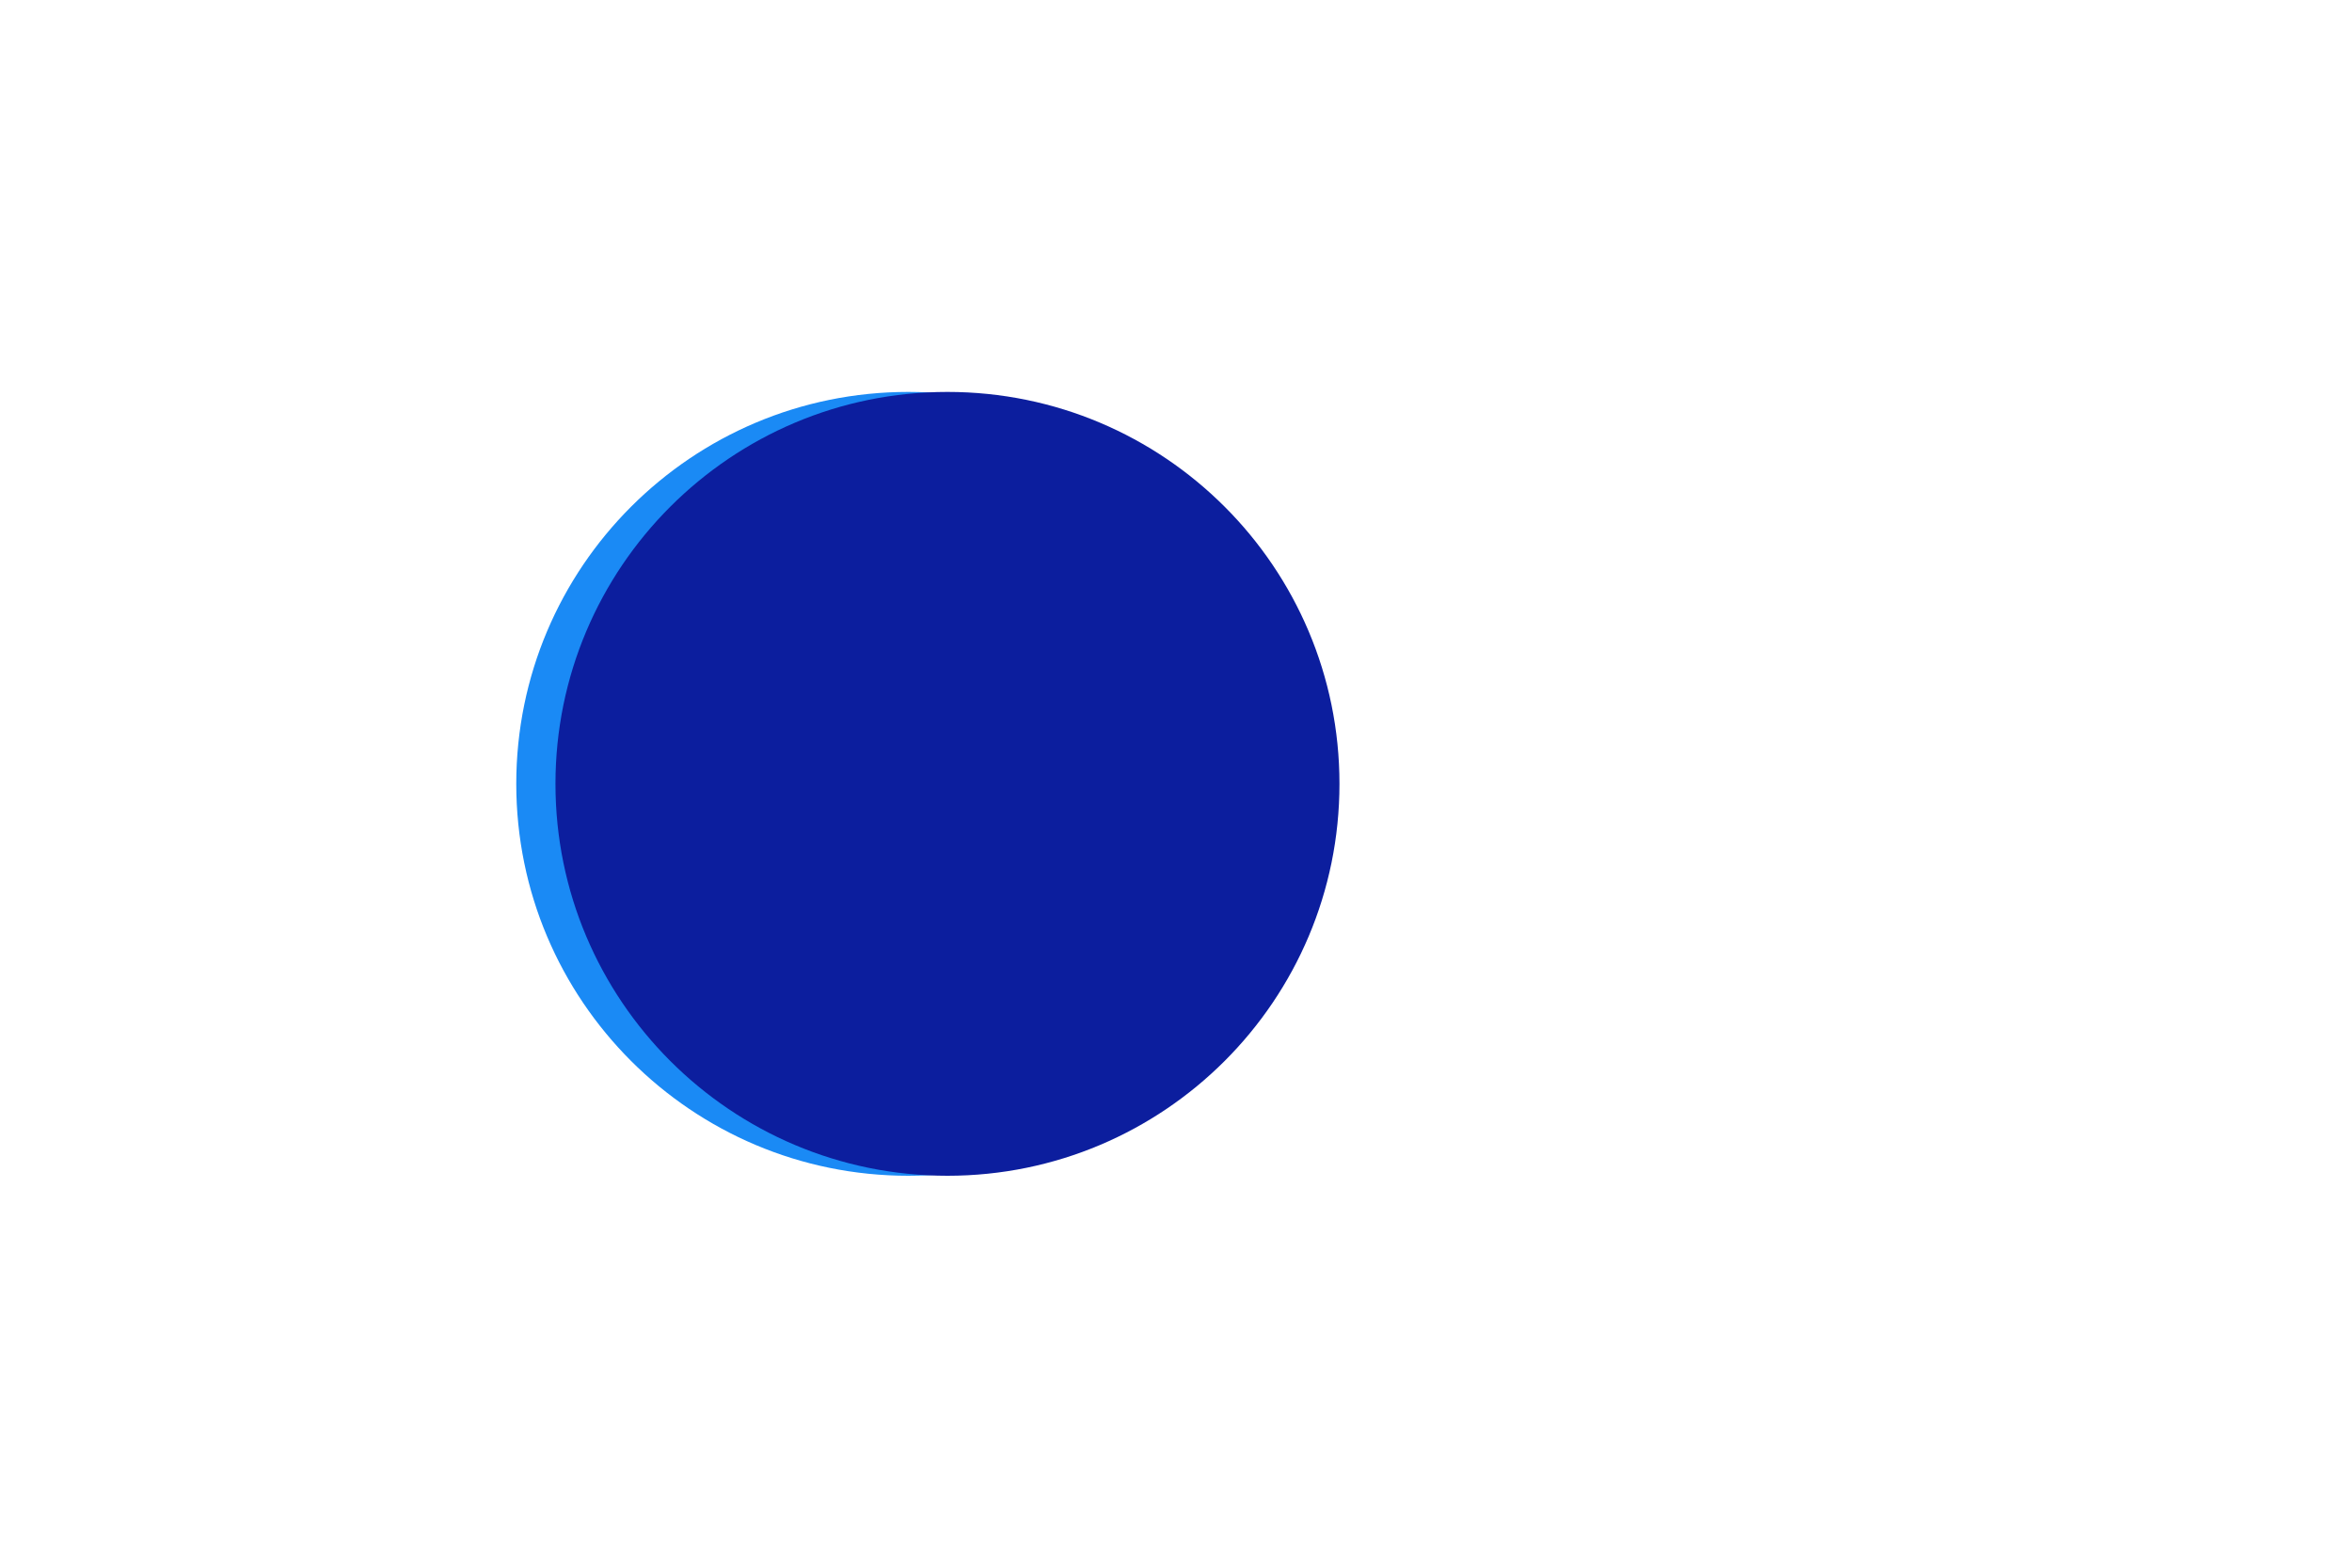
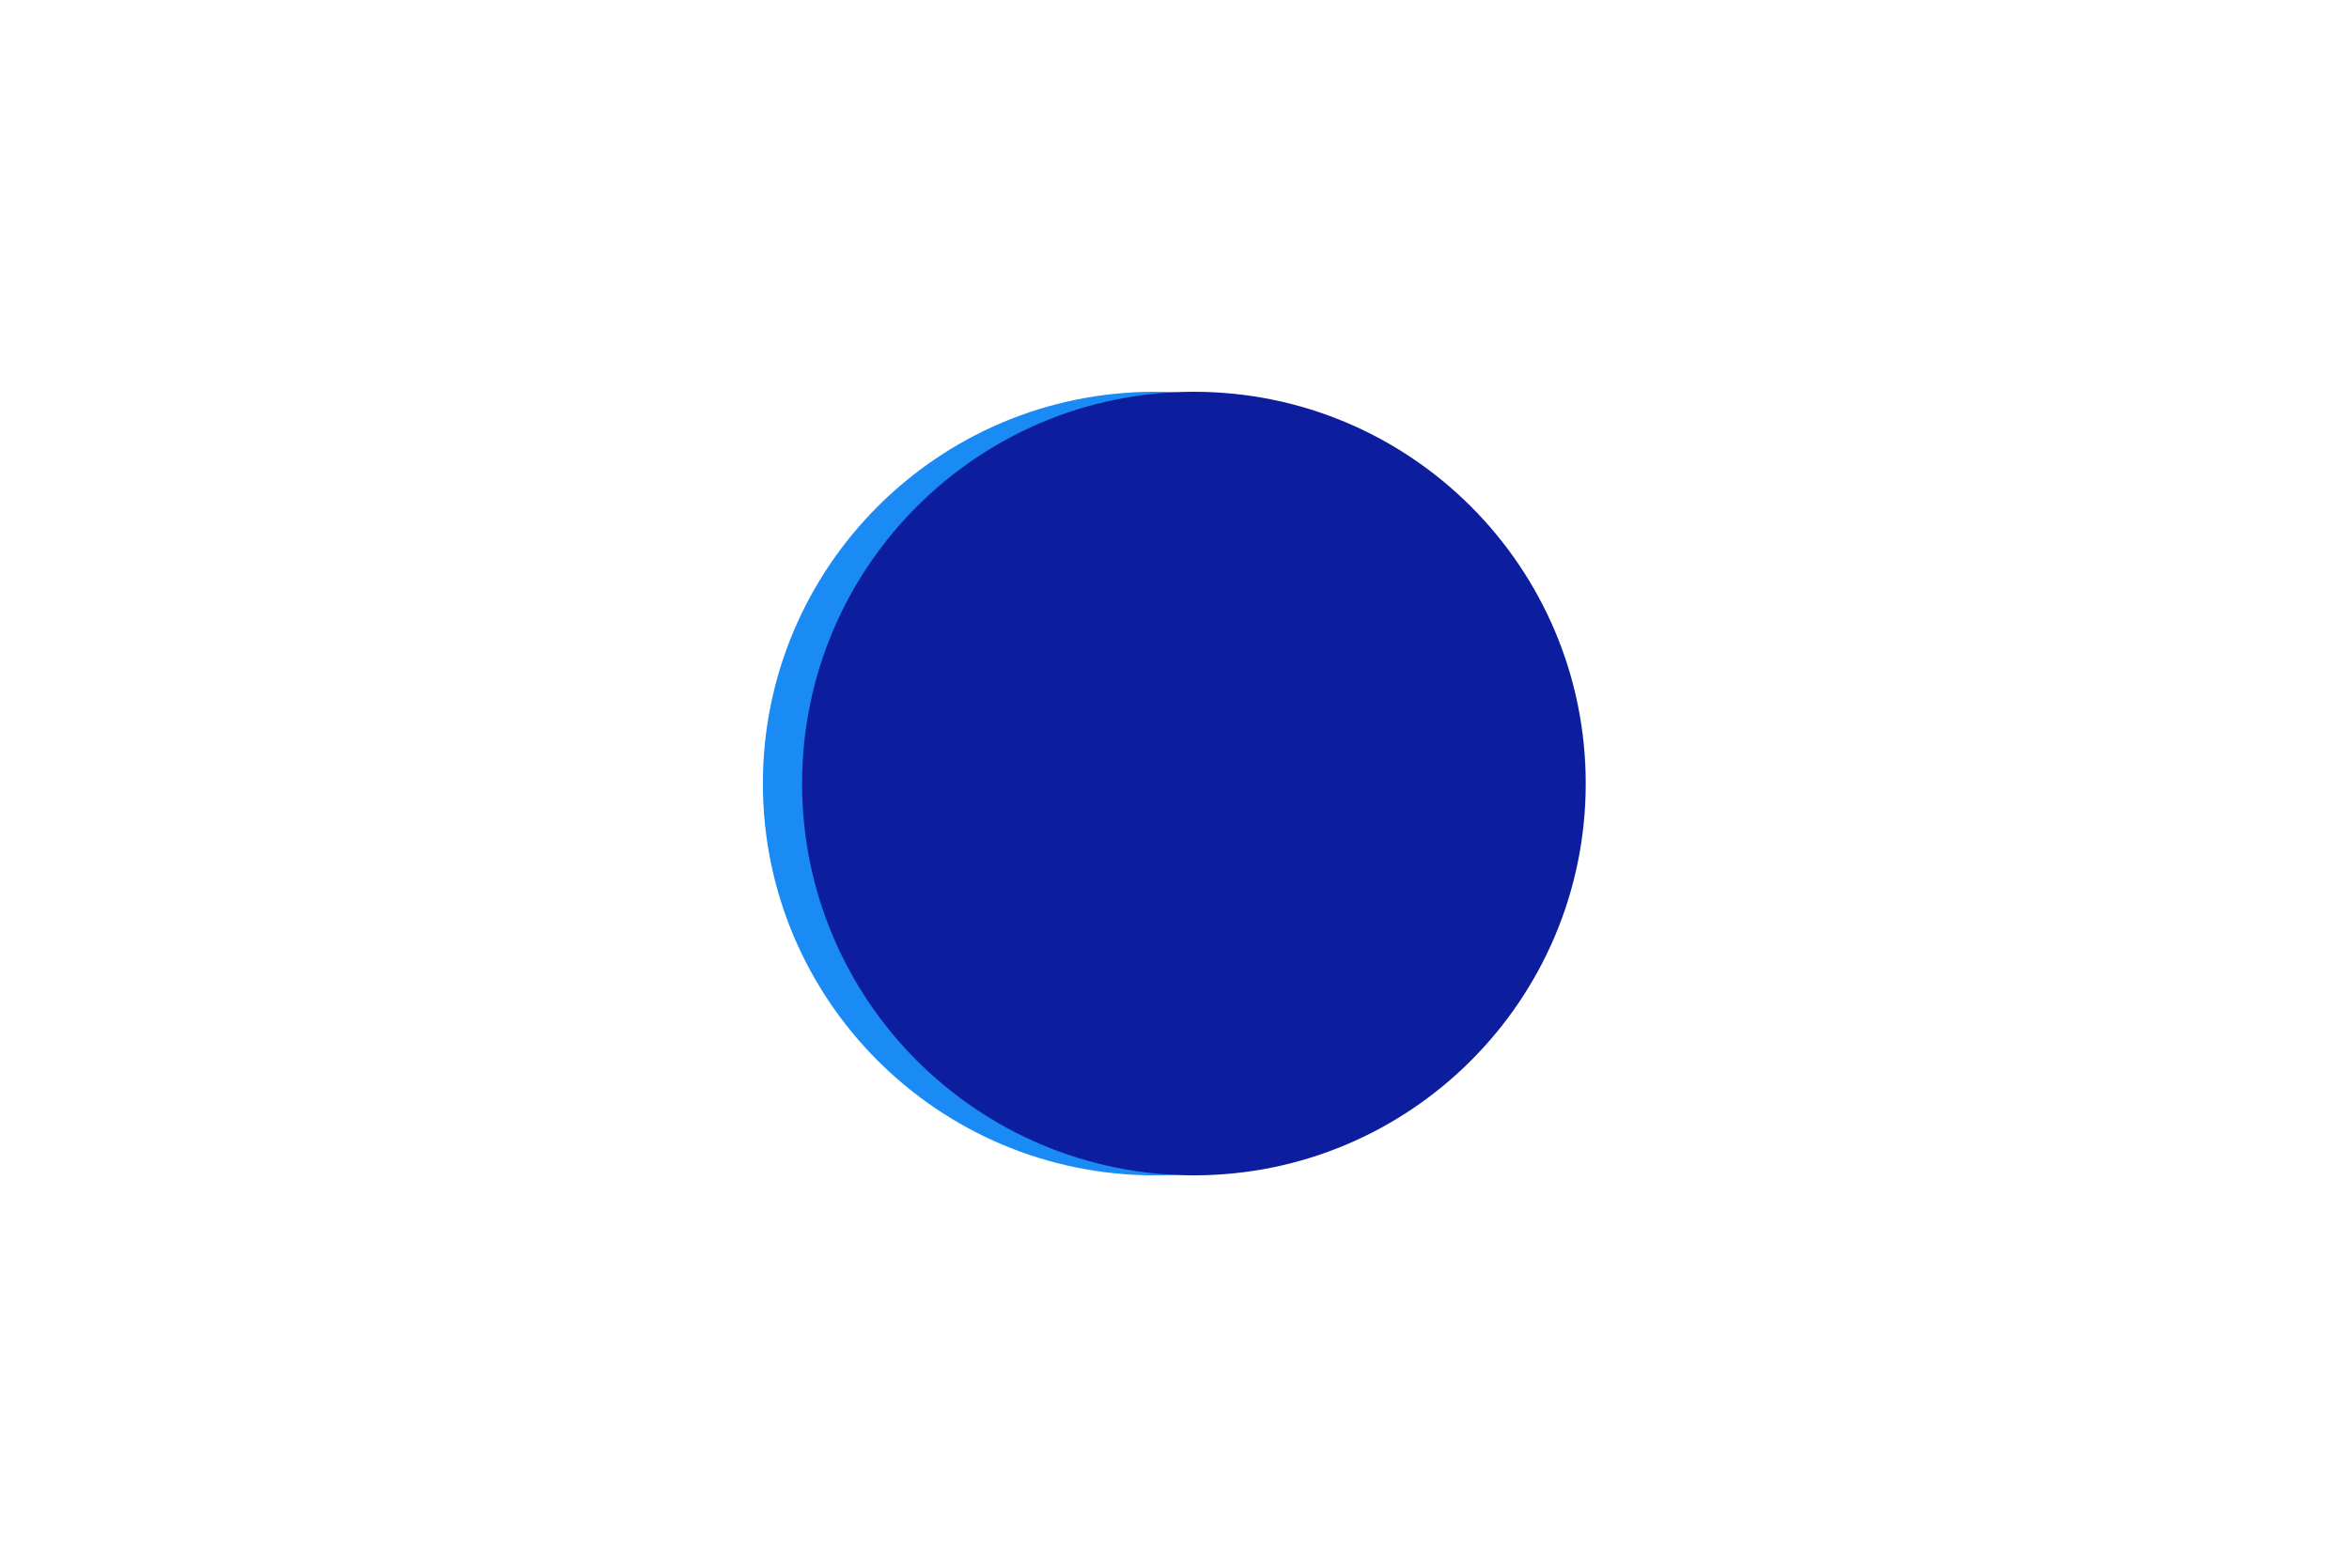
- <svg xmlns="http://www.w3.org/2000/svg" viewBox="-2.317 -2 6 4">
-   <circle r="1" cx="0" cy="0" fill="#1A8AF5" data-avg-speed="19" data-speed="19">
-     <animate attributeName="cx" dur="1.017s" repeatCount="indefinite" calcMode="discrete" values="0;-0.317;-0.317;-0.317;-0.317;-0.317;-0.317;-0.317;-0.317;-0.317;-0.317;-0.317;-0.317;-0.317;-0.317;-0.317;-0.317;-0.317;-0.317;-0.317;-0.317;-0.317;-0.317;-0.317;-0.317;-0.317;-0.317;-0.317;-0.317;-0.317;-0.317;-0.317;-0.317;-0.317;-0.317;-0.317;-0.317;-0.317;-0.317;-0.317;-0.317;-0.317;-0.317;-0.317;-0.317;-0.317;-0.317;-0.317;-0.317;-0.317;-0.317;-0.317;-0.317;-0.317;-0.317;-0.317;-0.317;-0.317;-0.317;-0.317;-0.317;-0.317" />
-     <animate attributeName="cy" dur="1.017s" repeatCount="indefinite" calcMode="discrete" values="0;0;0;0;0;0;0;0;0;0;0;0;0;0;0;0;0;0;0;0;0;0;0;0;0;0;0;0;0;0;0;0;0;0;0;0;0;0;0;0;0;0;0;0;0;0;0;0;0;0;0;0;0;0;0;0;0;0;0;0;0;0" />
+ <svg xmlns="http://www.w3.org/2000/svg" viewBox="-2.947 -2 5.995 4">
+   <circle r="1" cx="0" cy="0" fill="#1A8AF5" data-avg-speed="1.8949391" data-speed="18, 17.369999, 10.482241, 5.3669066, 2.747855, 1.4069043, 0.720334, 0.36881086, 0.18883108, 0.039621588, 0.031700134, 0.02535939, 0.020288227, 0.016229153, 0.012985467, 0.010389089, 0.008311272, 0.0066483016, 0.005317926, 0.0042557716, 0.003404617, 0.0027215478, 0.0021779537, 0.0017416476, 0.0013947486, 0.001115799, 0.00089049333, 0.0007116794, 0.00056862825, 0.00045776364">
+     <animate attributeName="cx" dur="1.017s" repeatCount="indefinite" calcMode="discrete" values="0;-0.3;-0.59;-0.764;-0.854;-0.899;-0.923;-0.935;-0.941;-0.944;-0.945;-0.945;-0.946;-0.946;-0.946;-0.947;-0.947;-0.947;-0.947;-0.947;-0.947;-0.947;-0.947;-0.947;-0.947;-0.947;-0.947;-0.947;-0.947;-0.947;-0.947;-0.947;-0.947;-0.947;-0.947;-0.947;-0.947;-0.947;-0.947;-0.947;-0.947;-0.947;-0.947;-0.947;-0.947;-0.947;-0.947;-0.947;-0.947;-0.947;-0.947;-0.947;-0.947;-0.947;-0.947;-0.947;-0.947;-0.947;-0.947;-0.947;-0.947;-0.947" />
+     <animate attributeName="cy" dur="1.017s" repeatCount="indefinite" calcMode="discrete" values="0;1.1E-44;2.2E-44;3.4E-44;4.5E-44;5.6E-44;6.7E-44;7.8E-44;9E-44;1.01E-43;1.12E-43;1.23E-43;1.35E-43;1.46E-43;1.57E-43;1.68E-43;1.8E-43;1.9E-43;2.02E-43;2.13E-43;2.24E-43;2.35E-43;2.47E-43;2.58E-43;2.69E-43;2.8E-43;2.91E-43;3.03E-43;3.14E-43;3.25E-43;3.36E-43;3.36E-43;3.36E-43;3.36E-43;3.36E-43;3.36E-43;3.36E-43;3.36E-43;3.36E-43;3.36E-43;3.36E-43;3.36E-43;3.36E-43;3.36E-43;3.36E-43;3.36E-43;3.36E-43;3.36E-43;3.36E-43;3.36E-43;3.36E-43;3.36E-43;3.36E-43;3.36E-43;3.36E-43;3.36E-43;3.36E-43;3.36E-43;3.36E-43;3.36E-43;3.36E-43;3.36E-43" />
  </circle>
-   <circle r="1" cx="0.1" cy="0" fill="#0C1E9E" data-avg-speed="94.99999" data-speed="94.99999">
-     <animate attributeName="cx" dur="1.017s" repeatCount="indefinite" calcMode="discrete" values="0.1;1.683;1.683;1.683;1.683;1.683;1.683;1.683;1.683;1.683;1.683;1.683;1.683;1.683;1.683;1.683;1.683;1.683;1.683;1.683;1.683;1.683;1.683;1.683;1.683;1.683;1.683;1.683;1.683;1.683;1.683;1.683;1.683;1.683;1.683;1.683;1.683;1.683;1.683;1.683;1.683;1.683;1.683;1.683;1.683;1.683;1.683;1.683;1.683;1.683;1.683;1.683;1.683;1.683;1.683;1.683;1.683;1.683;1.683;1.683;1.683;1.683" />
-     <animate attributeName="cy" dur="1.017s" repeatCount="indefinite" calcMode="discrete" values="0;0;0;0;0;0;0;0;0;0;0;0;0;0;0;0;0;0;0;0;0;0;0;0;0;0;0;0;0;0;0;0;0;0;0;0;0;0;0;0;0;0;0;0;0;0;0;0;0;0;0;0;0;0;0;0;0;0;0;0;0;0" />
+   <circle r="1" cx="0.1" cy="0" fill="#0C1E9E" data-avg-speed="1.8949392" data-speed="18, 17.37, 10.482241, 5.3669066, 2.747855, 1.4068936, 0.72034115, 0.3688073, 0.18883465, 0.039625164, 0.031700134, 0.025355814, 0.02028465, 0.016229153, 0.012981891, 0.010385512, 0.008311272, 0.0066447253, 0.0053143497, 0.0042557716, 0.003404617, 0.0027251241, 0.00218153, 0.0017452239, 0.0013947486, 0.001115799, 0.0008940696, 0.0007152557, 0.00057220453, 0.00045776364">
+     <animate attributeName="cx" dur="1.017s" repeatCount="indefinite" calcMode="discrete" values="0.1;0.4;0.69;0.864;0.954;0.999;1.023;1.035;1.041;1.044;1.045;1.045;1.046;1.046;1.046;1.047;1.047;1.047;1.047;1.047;1.047;1.047;1.047;1.047;1.047;1.047;1.047;1.047;1.047;1.047;1.047;1.047;1.047;1.047;1.047;1.047;1.047;1.047;1.047;1.047;1.047;1.047;1.047;1.047;1.047;1.047;1.047;1.047;1.047;1.047;1.047;1.047;1.047;1.047;1.047;1.047;1.047;1.047;1.047;1.047;1.047;1.047" />
+     <animate attributeName="cy" dur="1.017s" repeatCount="indefinite" calcMode="discrete" values="0;1.1E-44;2.2E-44;3.4E-44;4.5E-44;5.6E-44;6.7E-44;7.8E-44;9E-44;1.01E-43;1.12E-43;1.23E-43;1.35E-43;1.46E-43;1.57E-43;1.68E-43;1.8E-43;1.9E-43;2.02E-43;2.13E-43;2.24E-43;2.35E-43;2.47E-43;2.58E-43;2.69E-43;2.8E-43;2.91E-43;3.03E-43;3.14E-43;3.25E-43;3.36E-43;3.36E-43;3.36E-43;3.36E-43;3.36E-43;3.36E-43;3.36E-43;3.36E-43;3.36E-43;3.36E-43;3.36E-43;3.36E-43;3.36E-43;3.36E-43;3.36E-43;3.36E-43;3.36E-43;3.36E-43;3.36E-43;3.36E-43;3.36E-43;3.36E-43;3.36E-43;3.36E-43;3.36E-43;3.36E-43;3.36E-43;3.36E-43;3.36E-43;3.36E-43;3.36E-43;3.36E-43" />
  </circle>
</svg>
